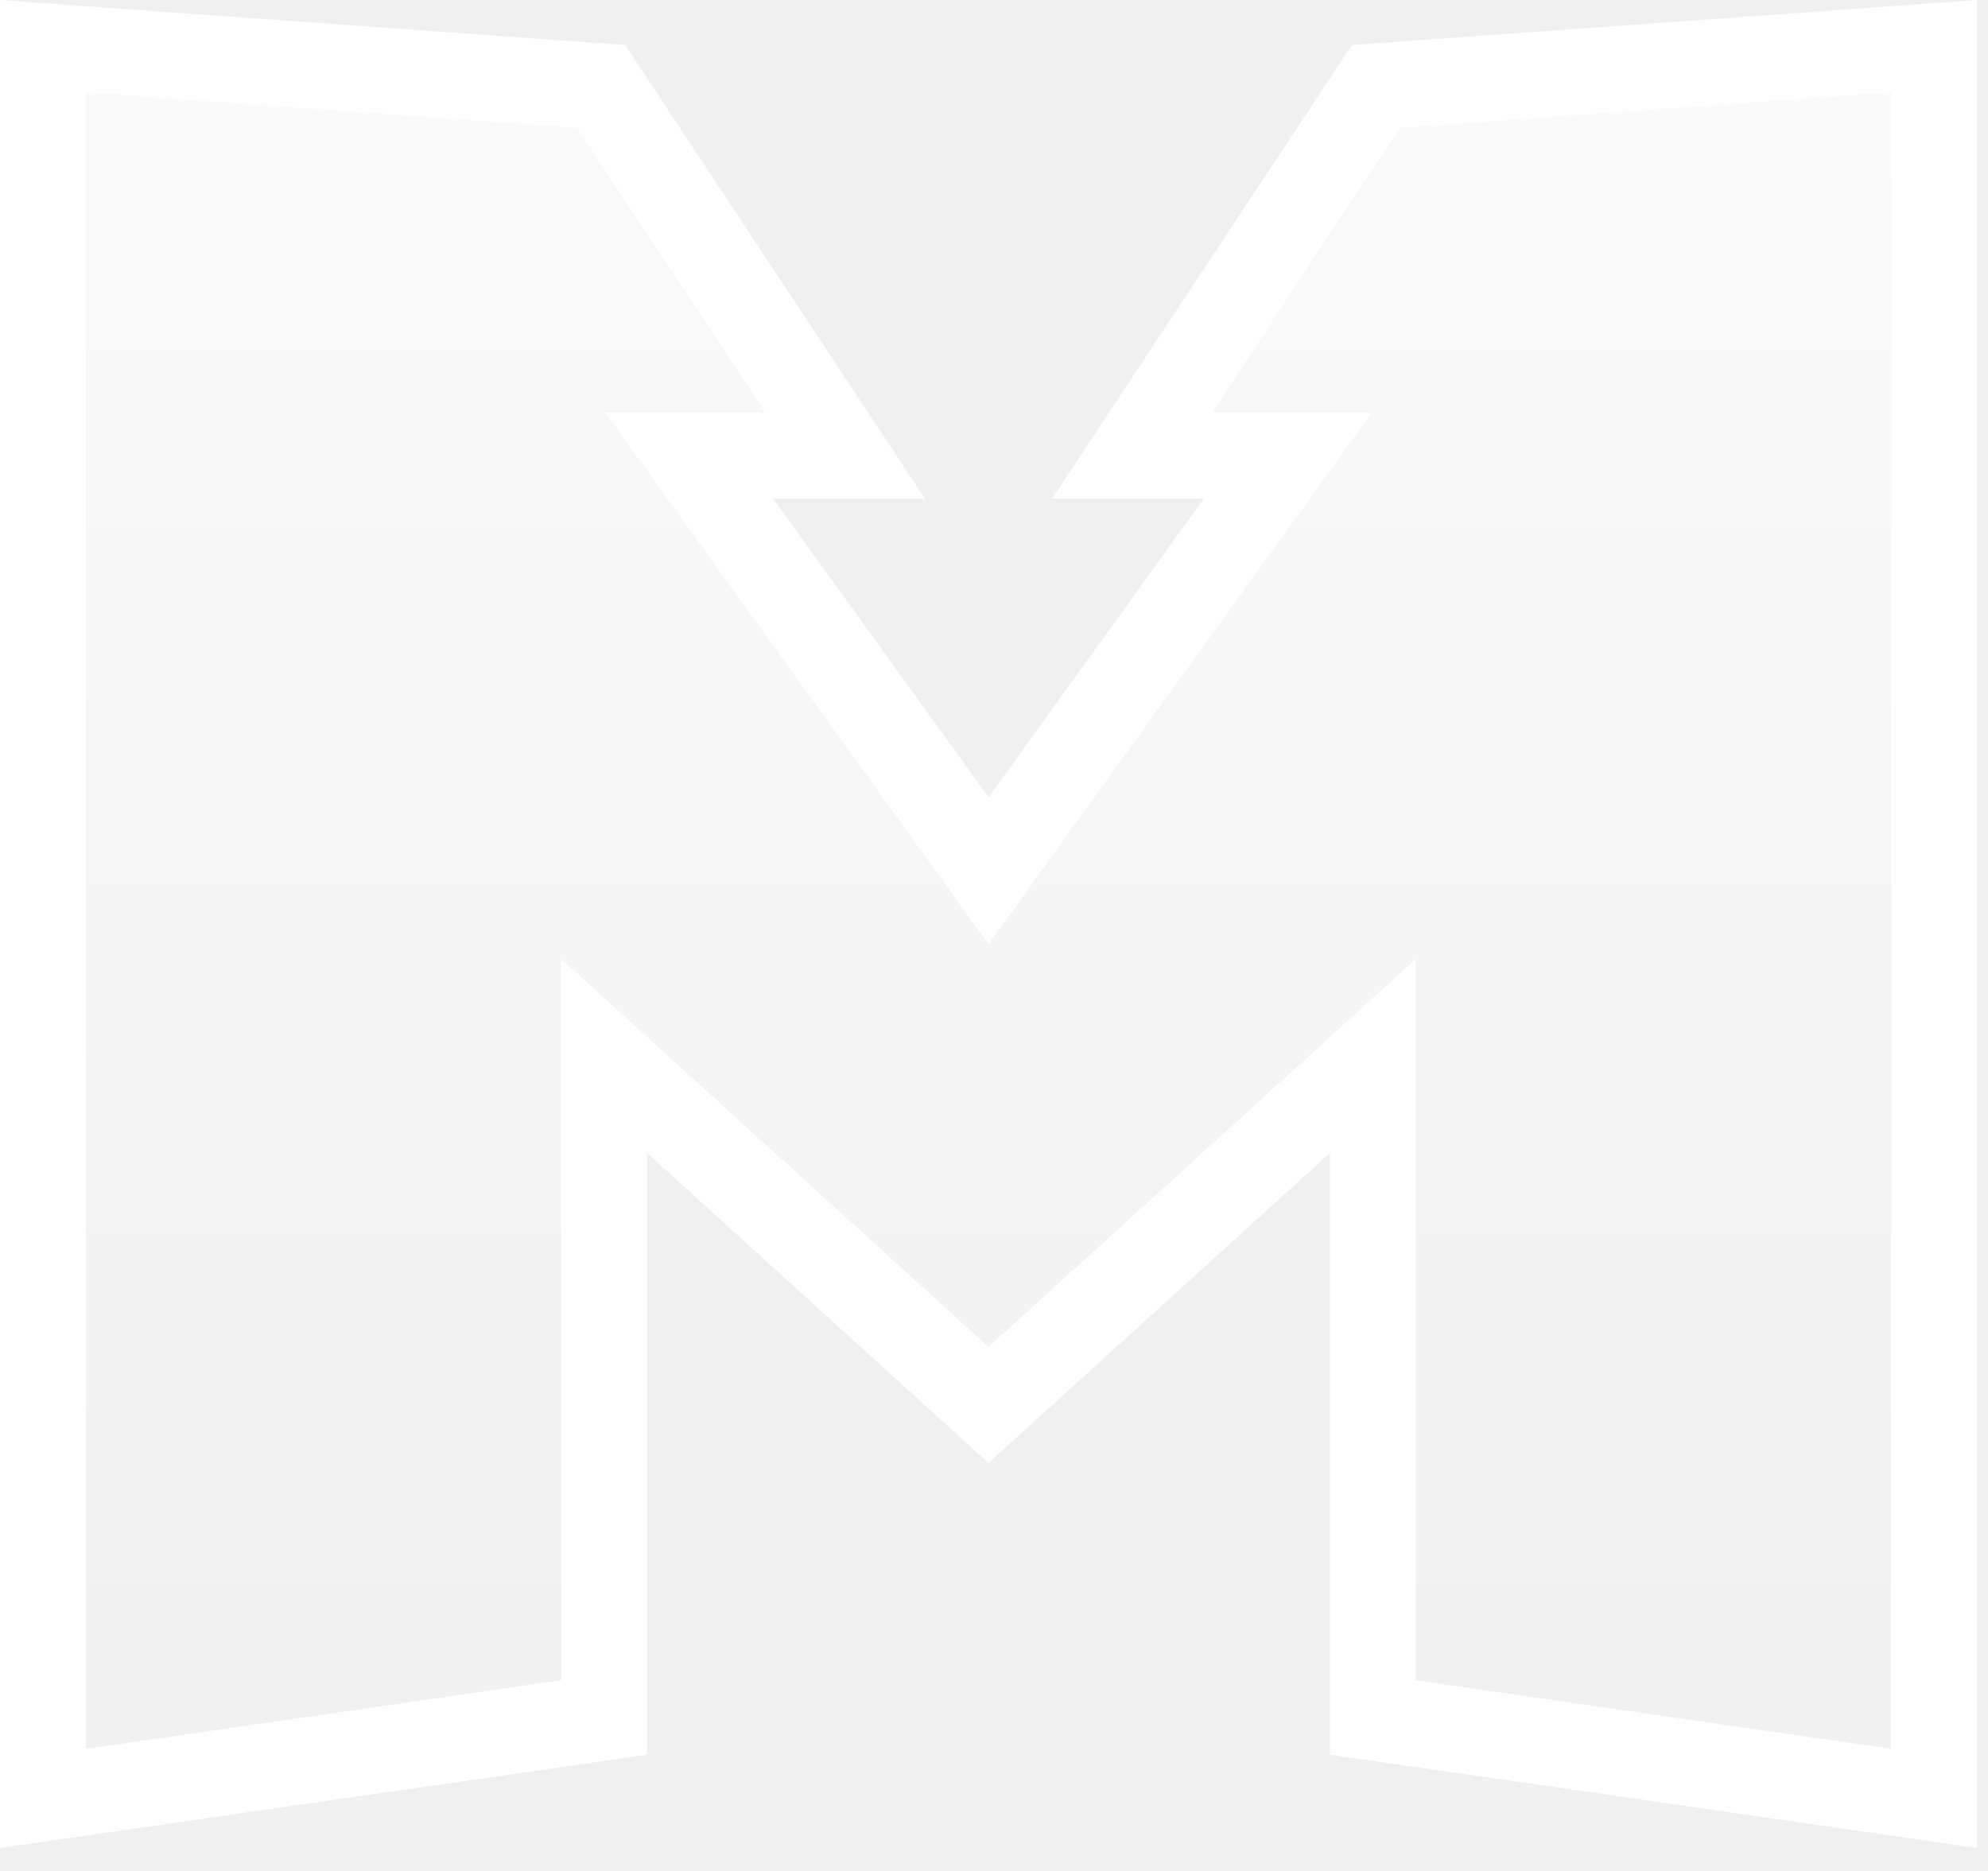
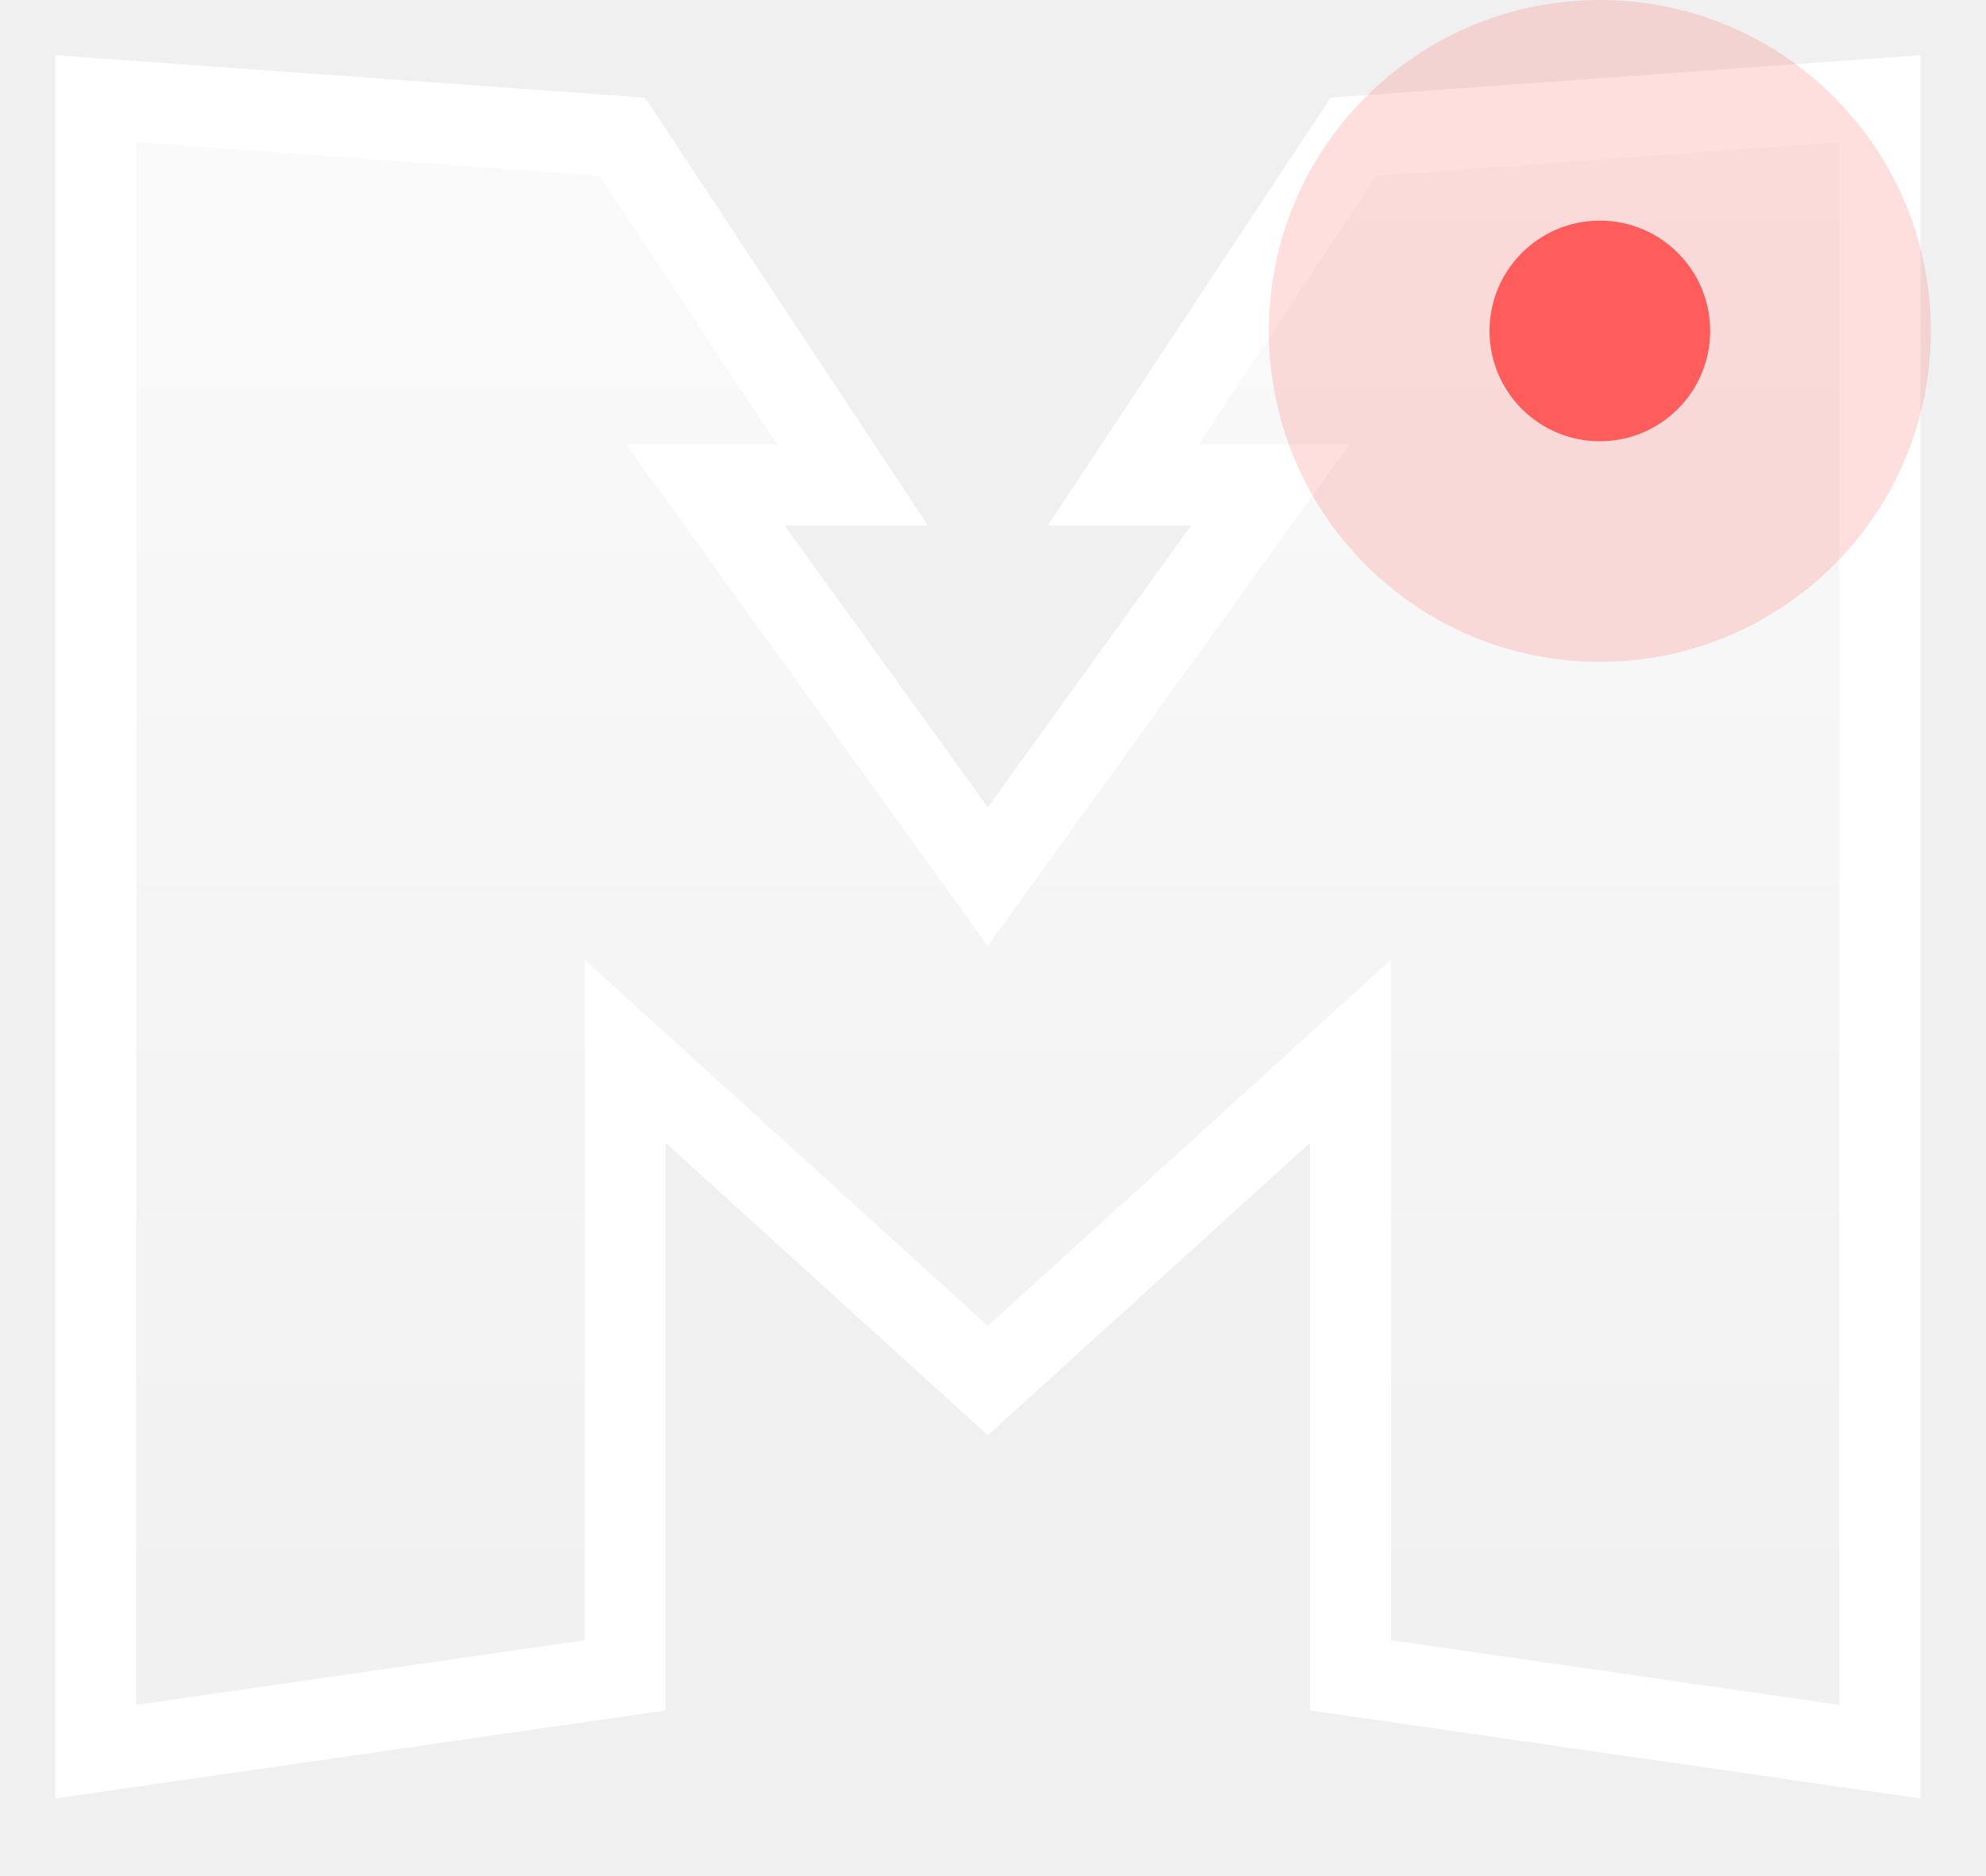
- <svg xmlns="http://www.w3.org/2000/svg" width="34" height="32" viewBox="0 0 34 32" fill="none">
-   <path d="M10.279 1.478L14.452 7.793H13.224H11.788L12.627 8.958L16.31 14.066L16.906 14.893L17.503 14.066L21.185 8.958L22.025 7.793H20.589H19.36L23.533 1.478L33.078 0.79V30.759L23.48 29.375V19.721V18.061L22.251 19.177L16.906 24.03L11.561 19.177L10.332 18.061V19.721V29.375L0.735 30.759V0.79L10.279 1.478Z" fill="url(#paint0_linear_2_6)" stroke="white" stroke-width="1.47" />
+ <svg xmlns="http://www.w3.org/2000/svg" width="36" height="34" viewBox="0 0 36 34" fill="none">
+   <path d="M11.279 2.478L15.452 8.793H14.224H12.788L13.627 9.958L17.31 15.066L17.906 15.893L18.503 15.066L22.185 9.958L23.025 8.793H21.589H20.36L24.533 2.478L34.078 1.79V31.759L24.48 30.375V20.721V19.061L23.251 20.177L17.906 25.03L12.561 20.177L11.332 19.061V20.721V30.375L1.735 31.759V1.79L11.279 2.478Z" fill="url(#paint0_linear_16_79)" stroke="white" stroke-width="1.47" />
+   <circle cx="29" cy="6" r="6" fill="#FF5C5C" fill-opacity="0.2" />
+   <circle cx="29" cy="6" r="2" fill="#FF5C5C" />
  <defs>
-     <linearGradient id="paint0_linear_2_6" x1="16.906" y1="0" x2="16.906" y2="31.607" gradientUnits="userSpaceOnUse">
+     <linearGradient id="paint0_linear_16_79" x1="17.906" y1="1" x2="17.906" y2="32.607" gradientUnits="userSpaceOnUse">
      <stop stop-color="white" stop-opacity="0.7" />
      <stop offset="1" stop-color="white" stop-opacity="0" />
    </linearGradient>
  </defs>
</svg>
